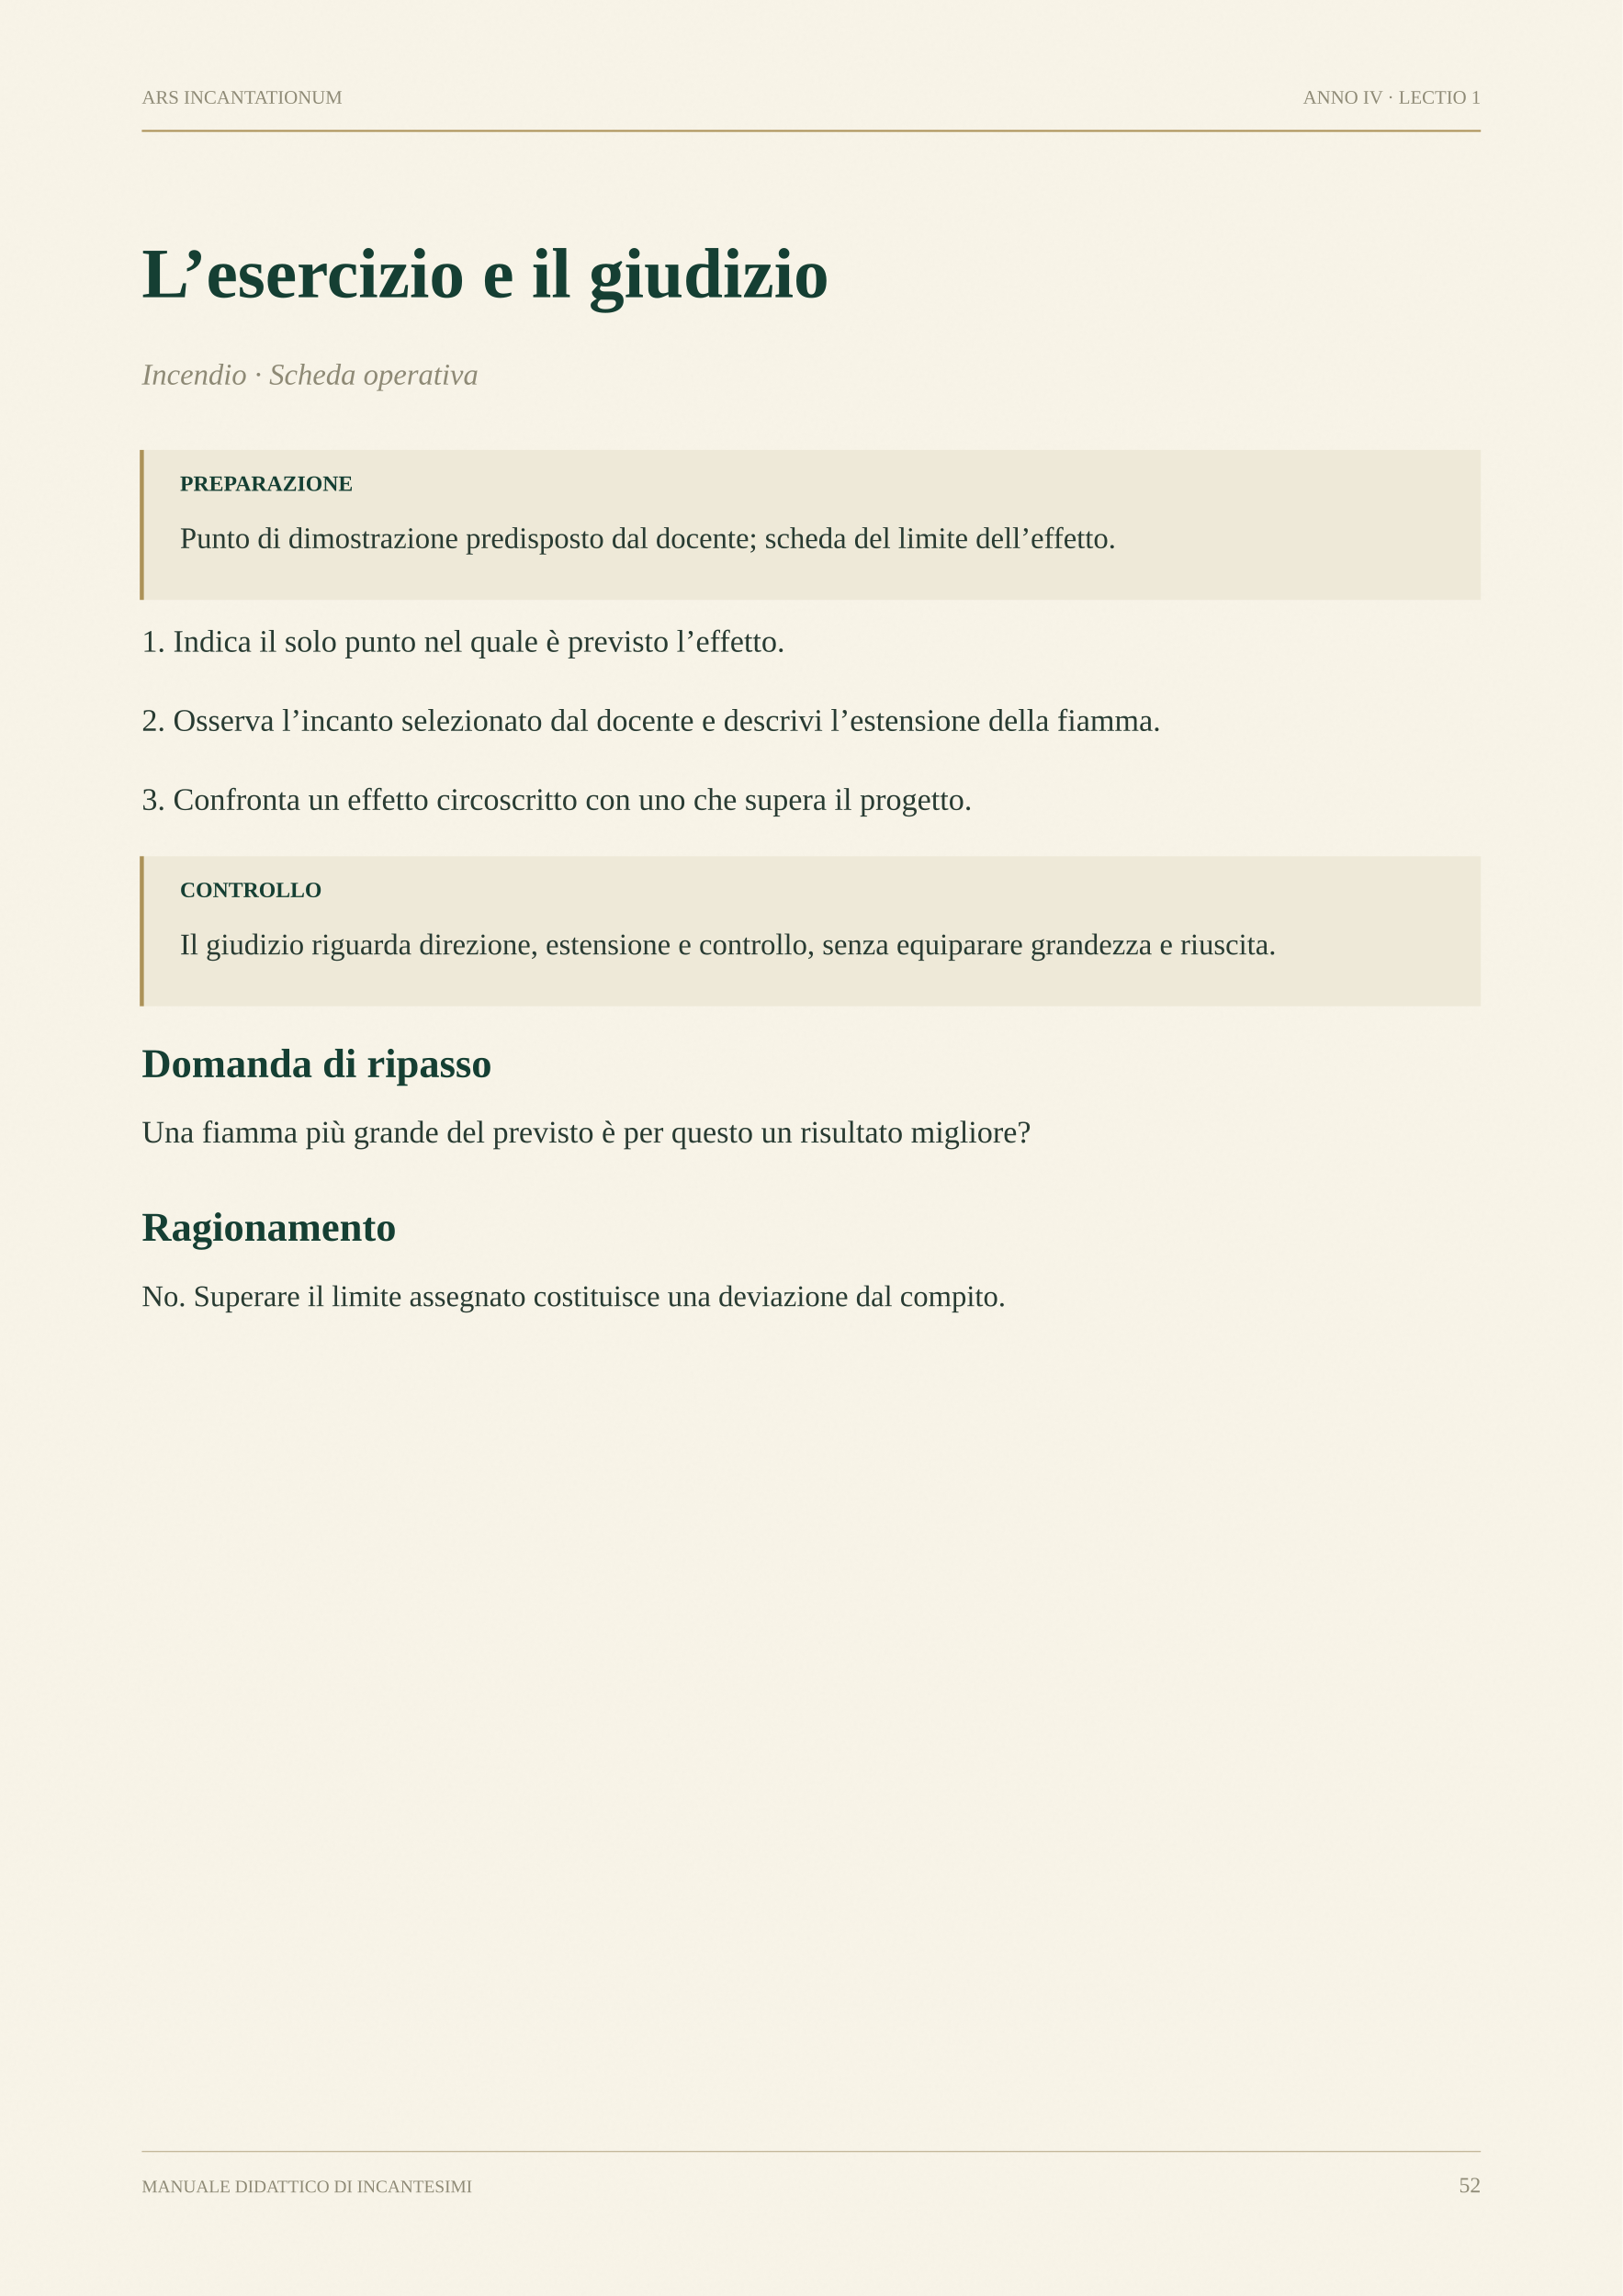
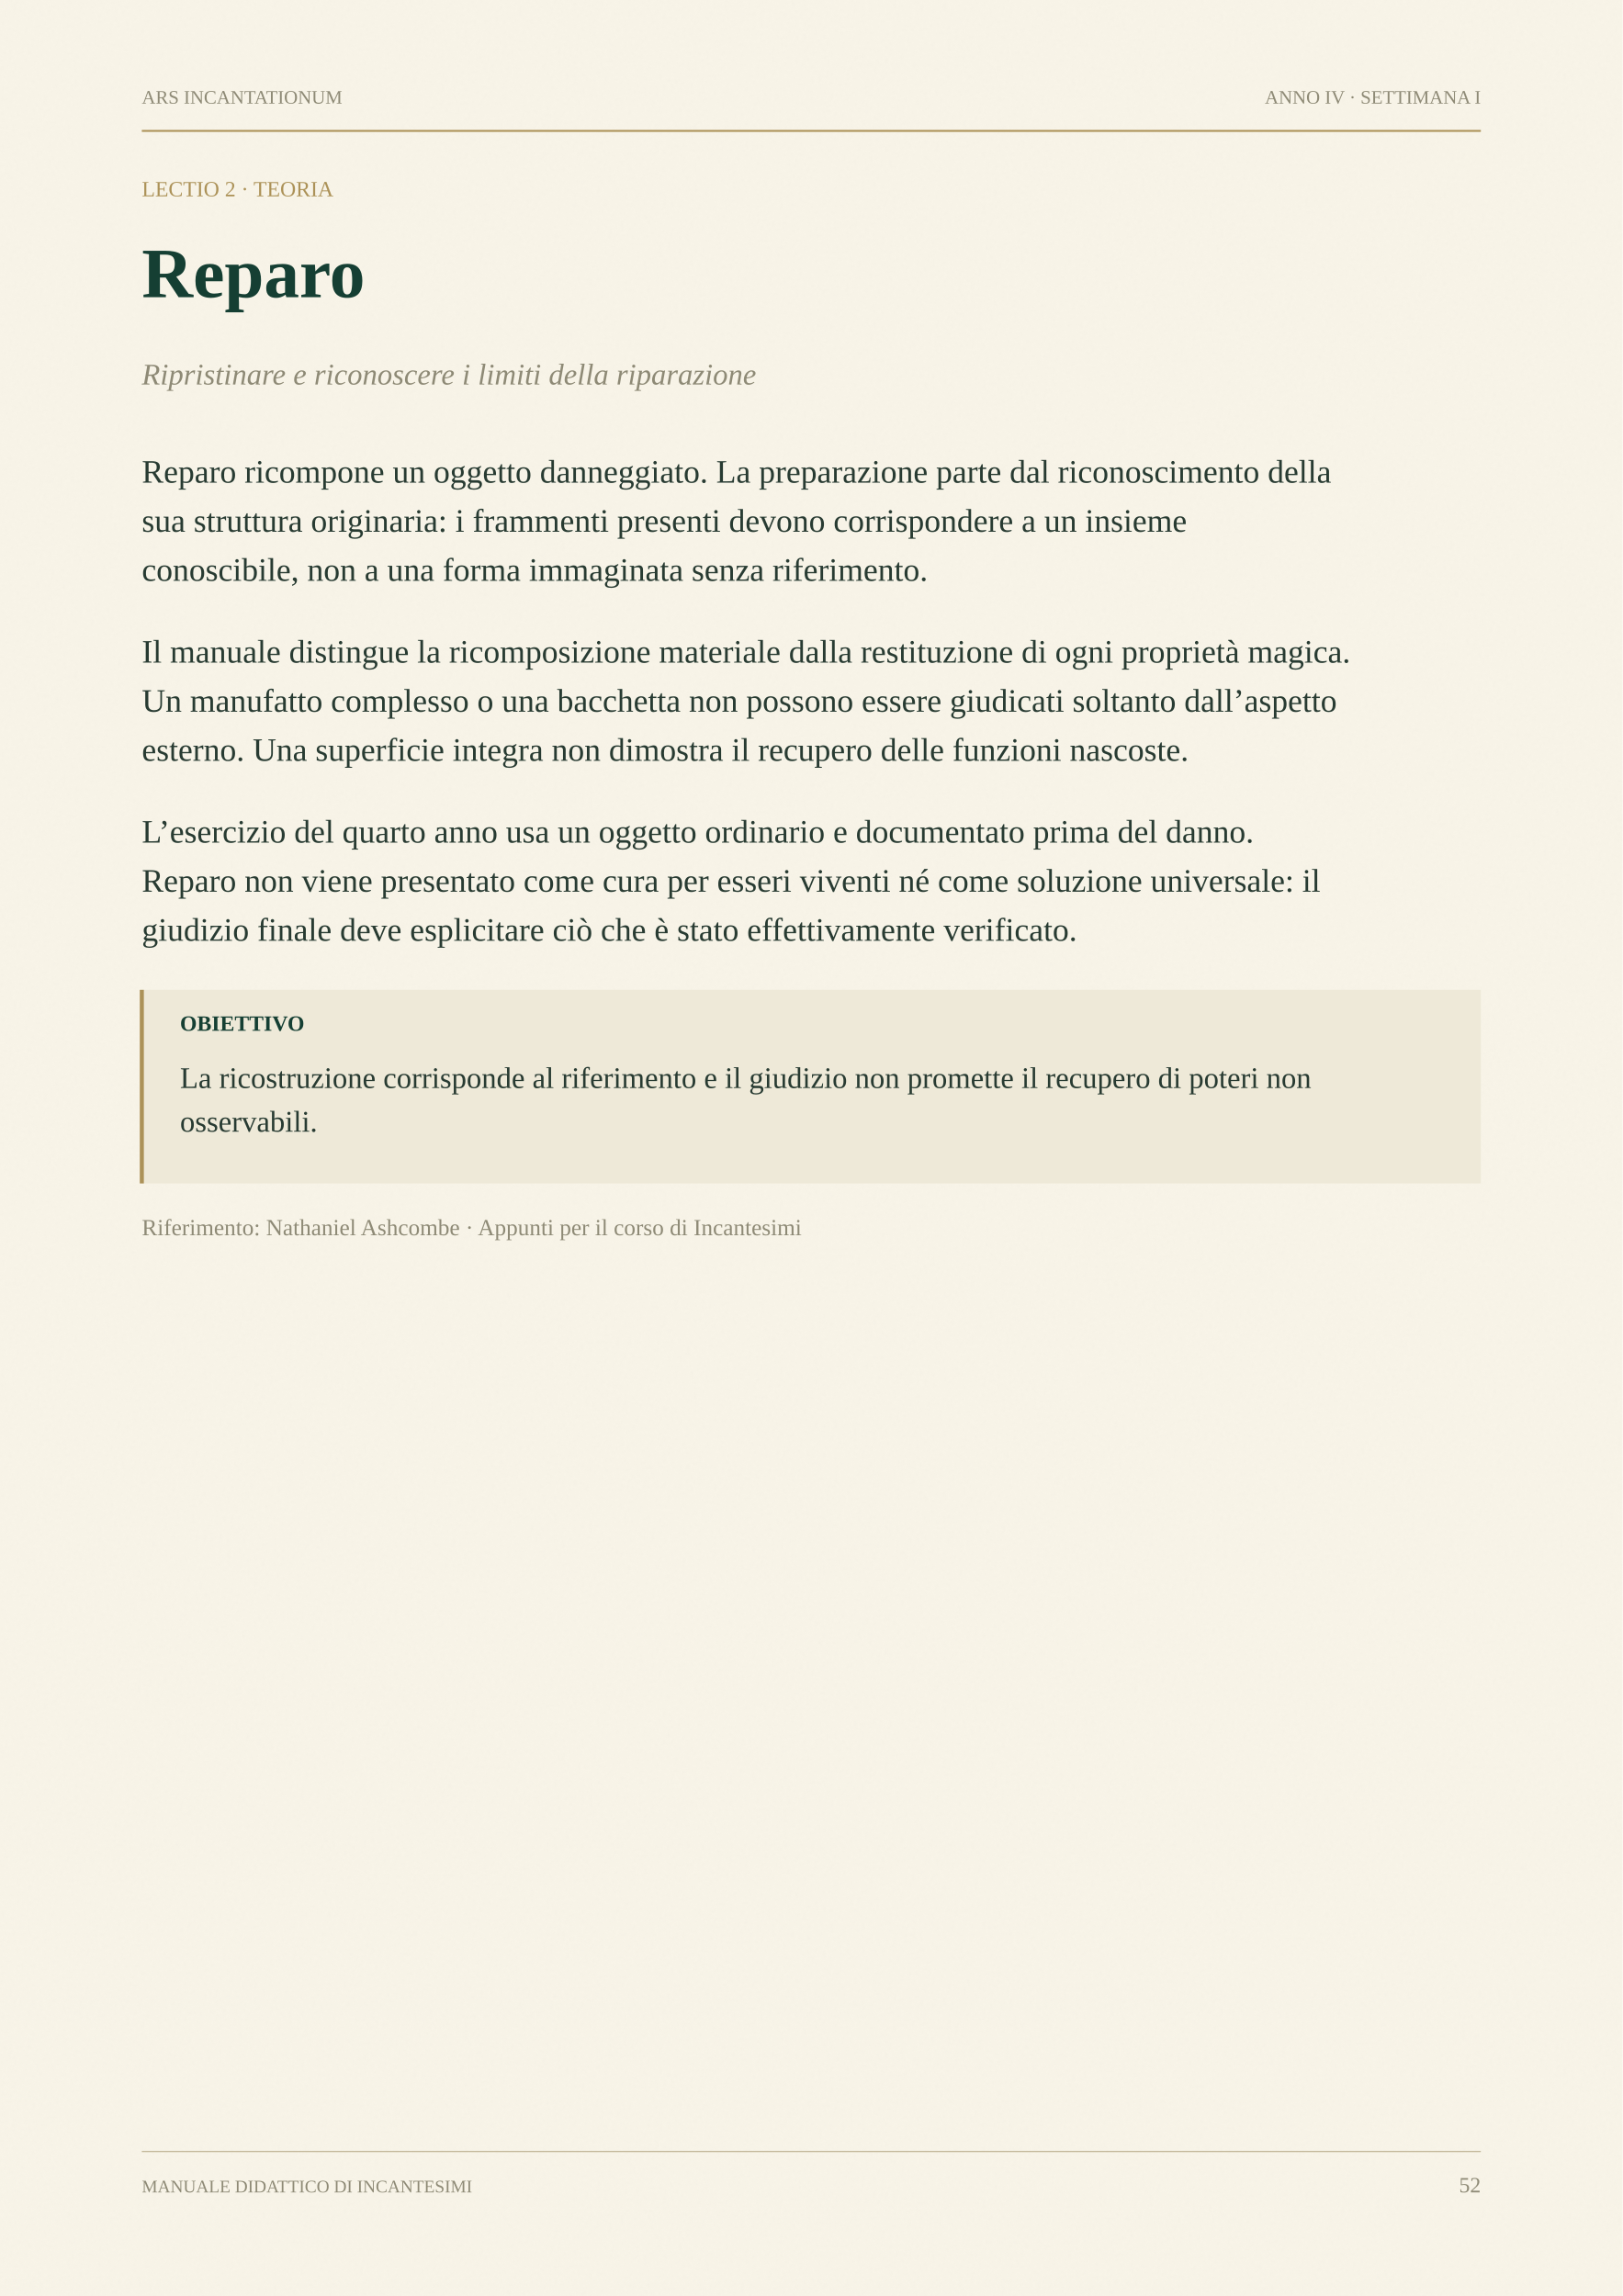
<svg xmlns="http://www.w3.org/2000/svg" width="595" height="842" viewBox="0 0 595 842">
  <defs>
    <filter id="grain">
      <feTurbulence type="fractalNoise" baseFrequency=".7" numOctaves="3" stitchTiles="stitch" />
      <feColorMatrix type="saturate" values="0" />
    </filter>
    <pattern id="paper" width="595" height="842" patternUnits="userSpaceOnUse">
      <rect width="595" height="842" filter="url(#grain)" opacity=".17" />
    </pattern>
    <linearGradient id="leather">
      <stop stop-color="#06271b" />
      <stop offset=".12" stop-color="#17583a" />
      <stop offset=".6" stop-color="#0c402a" />
      <stop offset="1" stop-color="#042015" />
    </linearGradient>
  </defs>
  <rect width="595" height="842" fill="#f8f4e8" />
  <rect width="595" height="842" fill="url(#paper)" opacity=".17" />
  <text x="52" y="38" font-family="Georgia, Times New Roman, serif" font-size="7" fill="#8e8a76">ARS INCANTATIONUM</text>
-   <text x="543" y="38" font-family="Georgia, Times New Roman, serif" font-size="7" fill="#8e8a76" text-anchor="end">ANNO IV · LECTIO 1</text>
+   <text x="543" y="38" font-family="Georgia, Times New Roman, serif" font-size="7" fill="#8e8a76" text-anchor="end">ANNO IV · SETTIMANA I</text>
+   <text x="52" y="72" font-family="Georgia, Times New Roman, serif" font-size="8" fill="#ac9258">LECTIO 2 · TEORIA</text>
  <path d="M52 48H543" stroke="#ac9258" stroke-width=".7" />
-   <text x="52" y="109" font-family="Georgia, Times New Roman, serif" font-size="26" fill="#153f33" font-weight="bold">L’esercizio e il giudizio</text>
-   <text x="52" y="141" font-family="Georgia, Times New Roman, serif" font-size="11" fill="#8e8a76" font-style="italic">Incendio · Scheda operativa</text>
-   <rect x="52" y="165" width="491" height="55" fill="#eee9d8" />
-   <path d="M52 165v55" stroke="#ac9258" stroke-width="1.5" />
-   <text x="66" y="180" font-family="Georgia, Times New Roman, serif" font-size="8" fill="#153f33" font-weight="bold">PREPARAZIONE</text>
-   <text x="66" y="201" font-family="Georgia, Times New Roman, serif" font-size="11" fill="#283b32">Punto di dimostrazione predisposto dal docente; scheda del limite dell’effetto.</text>
-   <text x="52" y="239" font-family="Georgia, Times New Roman, serif" font-size="11.5" fill="#283b32">1. Indica il solo punto nel quale è previsto l’effetto.</text>
-   <text x="52" y="268" font-family="Georgia, Times New Roman, serif" font-size="11.5" fill="#283b32">2. Osserva l’incanto selezionato dal docente e descrivi l’estensione della fiamma.</text>
-   <text x="52" y="297" font-family="Georgia, Times New Roman, serif" font-size="11.5" fill="#283b32">3. Confronta un effetto circoscritto con uno che supera il progetto.</text>
-   <rect x="52" y="314" width="491" height="55" fill="#eee9d8" />
-   <path d="M52 314v55" stroke="#ac9258" stroke-width="1.5" />
-   <text x="66" y="329" font-family="Georgia, Times New Roman, serif" font-size="8" fill="#153f33" font-weight="bold">CONTROLLO</text>
-   <text x="66" y="350" font-family="Georgia, Times New Roman, serif" font-size="11" fill="#283b32">Il giudizio riguarda direzione, estensione e controllo, senza equiparare grandezza e riuscita.</text>
-   <text x="52" y="395" font-family="Georgia, Times New Roman, serif" font-size="15" fill="#153f33" font-weight="bold">Domanda di ripasso</text>
-   <text x="52" y="419" font-family="Georgia, Times New Roman, serif" font-size="11.5" fill="#283b32">Una fiamma più grande del previsto è per questo un risultato migliore?</text>
-   <text x="52" y="455" font-family="Georgia, Times New Roman, serif" font-size="15" fill="#153f33" font-weight="bold">Ragionamento</text>
-   <text x="52" y="479" font-family="Georgia, Times New Roman, serif" font-size="11" fill="#283b32">No. Superare il limite assegnato costituisce una deviazione dal compito.</text>
+   <text x="52" y="109" font-family="Georgia, Times New Roman, serif" font-size="26" fill="#153f33" font-weight="bold">Reparo</text>
+   <text x="52" y="141" font-family="Georgia, Times New Roman, serif" font-size="11" fill="#8e8a76" font-style="italic">Ripristinare e riconoscere i limiti della riparazione</text>
+   <text x="52" y="177" font-family="Georgia, Times New Roman, serif" font-size="12" fill="#283b32">Reparo ricompone un oggetto danneggiato. La preparazione parte dal riconoscimento della</text>
+   <text x="52" y="195" font-family="Georgia, Times New Roman, serif" font-size="12" fill="#283b32">sua struttura originaria: i frammenti presenti devono corrispondere a un insieme</text>
+   <text x="52" y="213" font-family="Georgia, Times New Roman, serif" font-size="12" fill="#283b32">conoscibile, non a una forma immaginata senza riferimento.</text>
+   <text x="52" y="243" font-family="Georgia, Times New Roman, serif" font-size="12" fill="#283b32">Il manuale distingue la ricomposizione materiale dalla restituzione di ogni proprietà magica.</text>
+   <text x="52" y="261" font-family="Georgia, Times New Roman, serif" font-size="12" fill="#283b32">Un manufatto complesso o una bacchetta non possono essere giudicati soltanto dall’aspetto</text>
+   <text x="52" y="279" font-family="Georgia, Times New Roman, serif" font-size="12" fill="#283b32">esterno. Una superficie integra non dimostra il recupero delle funzioni nascoste.</text>
+   <text x="52" y="309" font-family="Georgia, Times New Roman, serif" font-size="12" fill="#283b32">L’esercizio del quarto anno usa un oggetto ordinario e documentato prima del danno.</text>
+   <text x="52" y="327" font-family="Georgia, Times New Roman, serif" font-size="12" fill="#283b32">Reparo non viene presentato come cura per esseri viventi né come soluzione universale: il</text>
+   <text x="52" y="345" font-family="Georgia, Times New Roman, serif" font-size="12" fill="#283b32">giudizio finale deve esplicitare ciò che è stato effettivamente verificato.</text>
+   <rect x="52" y="363" width="491" height="71" fill="#eee9d8" />
+   <path d="M52 363v71" stroke="#ac9258" stroke-width="1.5" />
+   <text x="66" y="378" font-family="Georgia, Times New Roman, serif" font-size="8" fill="#153f33" font-weight="bold">OBIETTIVO</text>
+   <text x="66" y="399" font-family="Georgia, Times New Roman, serif" font-size="11" fill="#283b32">La ricostruzione corrisponde al riferimento e il giudizio non promette il recupero di poteri non</text>
+   <text x="66" y="415" font-family="Georgia, Times New Roman, serif" font-size="11" fill="#283b32">osservabili.</text>
+   <text x="52" y="453" font-family="Georgia, Times New Roman, serif" font-size="8.5" fill="#8e8a76">Riferimento: Nathaniel Ashcombe · Appunti per il corso di Incantesimi</text>
  <path d="M52 789H543" stroke="#c3b89b" stroke-width=".45" />
  <text x="52" y="804" font-family="Georgia, Times New Roman, serif" font-size="6.5" fill="#8e8a76">MANUALE DIDATTICO DI INCANTESIMI</text>
  <text x="543" y="804" font-family="Georgia, Times New Roman, serif" font-size="8" fill="#8e8a76" text-anchor="end">52</text>
</svg>
